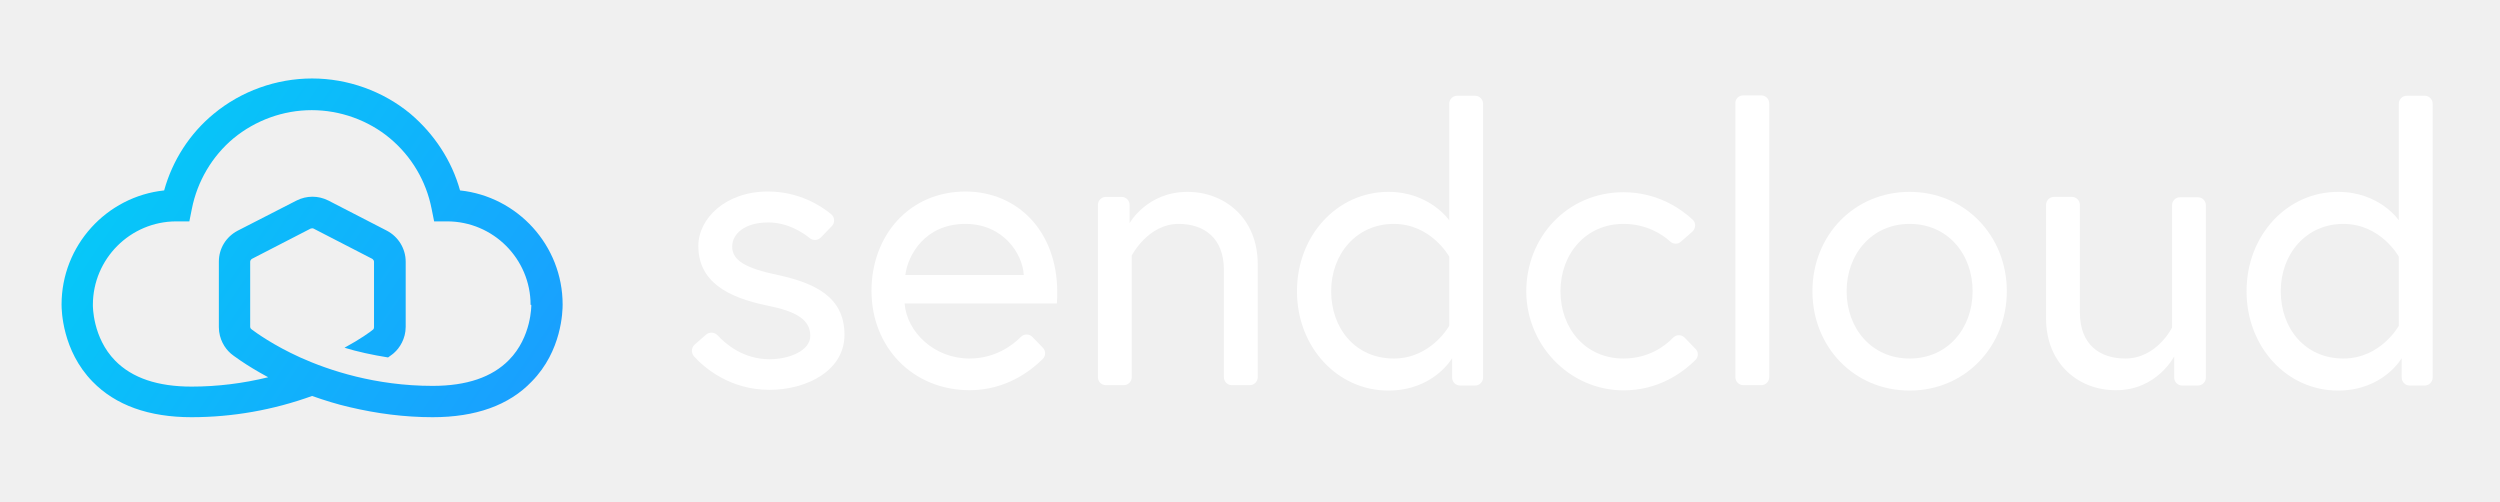
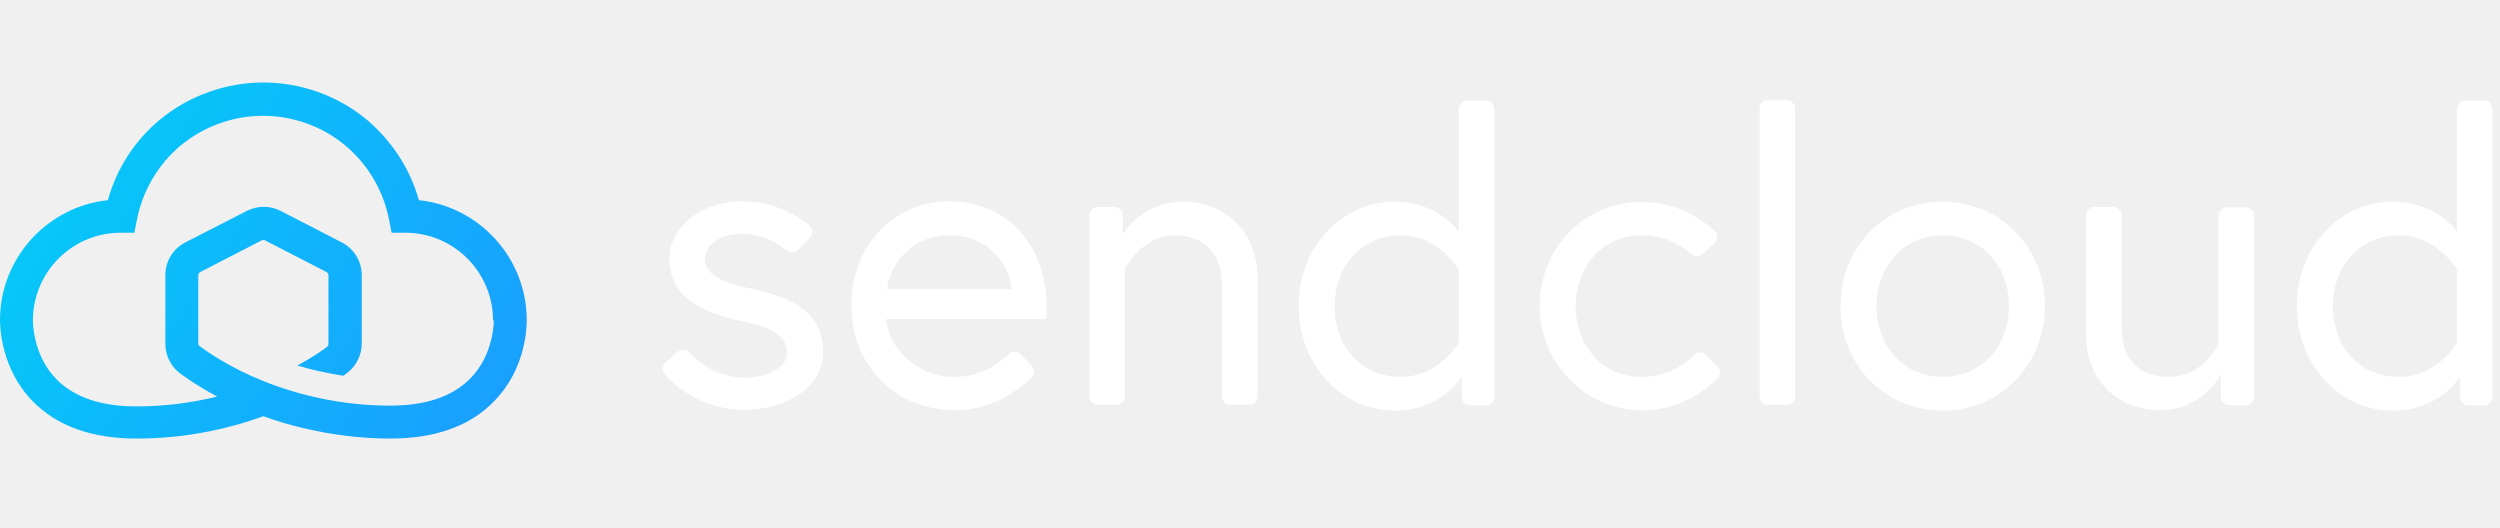
- <svg xmlns="http://www.w3.org/2000/svg" width="349" height="70" viewBox="0 0 349 70" fill="none">
-   <path d="M98.544 46.734C98.996 46.332 99.699 46.332 100.152 46.784C101.307 48.04 103.77 50.151 107.438 50.151C110.101 50.151 113.117 48.995 113.117 46.884C113.117 44.623 111.157 43.467 107.137 42.663C101.508 41.508 97.488 39.297 97.488 34.322C97.488 30.503 101.307 26.734 107.187 26.734C111.559 26.734 114.624 28.744 116.031 29.899C116.534 30.302 116.584 31.105 116.132 31.558L114.574 33.166C114.172 33.568 113.519 33.618 113.066 33.266C112.011 32.412 109.951 31.055 107.237 31.055C103.87 31.055 102.212 32.714 102.212 34.422C102.212 36.432 104.272 37.487 108.594 38.392C113.619 39.498 117.89 41.357 117.89 46.734C117.89 51.809 112.513 54.422 107.438 54.422C101.86 54.422 98.292 51.306 96.885 49.749C96.483 49.297 96.483 48.593 96.936 48.141L98.544 46.734Z" fill="white" />
-   <path d="M147.59 40.804C147.59 41.306 147.59 41.709 147.54 42.362H126.283C126.585 46.332 130.404 50.05 135.328 50.05C138.947 50.05 141.359 48.191 142.514 47.035C142.967 46.583 143.67 46.583 144.122 47.035L145.58 48.543C146.032 48.995 145.982 49.699 145.58 50.1C144.122 51.558 140.605 54.472 135.379 54.472C127.389 54.472 121.66 48.442 121.66 40.603C121.66 32.914 126.886 26.734 134.826 26.734C142.112 26.784 147.59 32.312 147.59 40.804ZM142.916 38.392C142.766 35.427 140.052 31.256 134.776 31.256C129.097 31.256 126.736 35.628 126.384 38.392H142.916Z" fill="white" />
-   <path d="M175.579 36.884V52.663C175.579 53.266 175.077 53.769 174.474 53.769H171.961C171.358 53.769 170.856 53.266 170.856 52.663V37.688C170.856 33.166 168.041 31.256 164.524 31.256C160.252 31.256 157.991 35.678 157.991 35.678V52.663C157.991 53.266 157.489 53.769 156.886 53.769H154.373C153.77 53.769 153.268 53.266 153.268 52.663V28.593C153.268 27.99 153.77 27.488 154.373 27.488H156.584C157.187 27.488 157.69 27.99 157.69 28.593V31.156C157.69 31.156 160.102 26.784 165.78 26.784C170.906 26.784 175.579 30.402 175.579 36.884Z" fill="white" />
-   <path d="M202.313 30.754V14.472C202.313 13.869 202.815 13.367 203.418 13.367H205.931C206.534 13.367 207.037 13.869 207.037 14.472V52.714C207.037 53.317 206.534 53.819 205.931 53.819H203.82C203.217 53.819 202.715 53.317 202.715 52.714V50C202.715 50 200.152 54.523 193.82 54.523C186.685 54.523 181.057 48.442 181.057 40.653C181.057 32.864 186.685 26.784 193.82 26.784C199.599 26.784 202.313 30.754 202.313 30.754ZM202.313 35.829C202.313 35.829 199.8 31.256 194.574 31.256C189.348 31.256 185.831 35.477 185.831 40.653C185.831 45.829 189.197 50.05 194.574 50.05C199.8 50.05 202.313 45.477 202.313 45.477V35.829Z" fill="white" />
-   <path d="M236.685 50.251C235.328 51.608 232.162 54.221 227.439 54.472C219.65 54.925 213.167 48.593 213.067 40.804C213.016 33.065 218.846 26.834 226.635 26.834C231.509 26.834 234.826 29.297 236.283 30.653C236.785 31.105 236.735 31.859 236.283 32.312L234.675 33.719C234.273 34.121 233.619 34.121 233.167 33.719C232.112 32.764 229.901 31.256 226.635 31.256C221.358 31.256 217.841 35.477 217.841 40.653C217.841 45.829 221.308 50.05 226.635 50.05C230.152 50.05 232.464 48.291 233.569 47.136C234.021 46.683 234.725 46.683 235.177 47.136L236.635 48.643C237.137 49.096 237.137 49.799 236.685 50.251Z" fill="white" />
-   <path d="M243.367 13.317H245.879C246.482 13.317 246.985 13.819 246.985 14.422V52.663C246.985 53.266 246.482 53.769 245.879 53.769H243.367C242.764 53.769 242.261 53.266 242.261 52.663V14.472C242.211 13.819 242.714 13.317 243.367 13.317Z" fill="white" />
-   <path d="M280.151 40.653C280.151 48.392 274.322 54.523 266.583 54.523C258.845 54.523 253.016 48.442 253.016 40.653C253.016 32.864 258.845 26.784 266.583 26.784C274.322 26.784 280.151 32.915 280.151 40.653ZM275.377 40.653C275.377 35.477 271.91 31.256 266.583 31.256C261.307 31.256 257.789 35.477 257.789 40.653C257.789 45.829 261.257 50.05 266.583 50.05C271.91 50.05 275.377 45.829 275.377 40.653Z" fill="white" />
-   <path d="M285.629 44.422V28.593C285.629 27.99 286.131 27.487 286.734 27.487H289.247C289.85 27.487 290.353 27.99 290.353 28.593V43.618C290.353 48.141 293.167 50.05 296.684 50.05C301.106 50.05 303.217 45.729 303.217 45.729V28.643C303.217 28.04 303.719 27.538 304.322 27.538H306.835C307.438 27.538 307.94 28.04 307.94 28.643V52.714C307.94 53.317 307.438 53.819 306.835 53.819H304.624C304.021 53.819 303.518 53.317 303.518 52.714V49.749C303.518 49.749 301.106 54.472 295.428 54.472C290.302 54.523 285.629 50.904 285.629 44.422Z" fill="white" />
-   <path d="M334.875 30.754V14.472C334.875 13.869 335.378 13.367 335.981 13.367H338.494C339.097 13.367 339.599 13.869 339.599 14.472V52.714C339.599 53.317 339.097 53.819 338.494 53.819H336.383C335.78 53.819 335.277 53.317 335.277 52.714V50C335.277 50 332.715 54.523 326.383 54.523C319.247 54.523 313.619 48.442 313.619 40.653C313.619 32.864 319.247 26.784 326.383 26.784C332.212 26.784 334.875 30.754 334.875 30.754ZM334.875 35.829C334.875 35.829 332.363 31.256 327.137 31.256C321.911 31.256 318.393 35.477 318.393 40.653C318.393 45.829 321.76 50.05 327.137 50.05C332.363 50.05 334.875 45.477 334.875 45.477V35.829Z" fill="white" />
-   <path d="M78.543 42.513C78.543 34.271 72.262 27.437 64.222 26.583C63.066 22.412 60.604 18.694 57.287 15.879C53.468 12.714 48.544 10.955 43.569 10.955C38.594 10.955 33.669 12.714 29.85 15.879C26.483 18.643 24.071 22.412 22.915 26.583C14.875 27.437 8.594 34.271 8.594 42.513C8.594 43.317 8.694 48.945 12.915 53.266C16.131 56.583 20.805 58.241 26.735 58.241C32.463 58.241 38.142 57.236 43.569 55.276C45.277 55.879 47.036 56.432 48.795 56.834C52.614 57.739 56.483 58.241 60.403 58.241C66.383 58.241 71.056 56.583 74.222 53.266C78.443 48.995 78.543 43.417 78.543 42.513ZM74.172 42.563C74.172 42.613 74.222 47.035 71.056 50.251C68.694 52.663 65.126 53.869 60.403 53.869C52.413 53.869 45.93 51.709 41.91 49.9C38.142 48.191 35.729 46.432 35.126 45.98C35.076 45.93 35.026 45.879 34.976 45.829C34.976 45.779 34.925 45.729 34.925 45.628V36.533C34.925 36.382 35.026 36.231 35.177 36.131L43.368 31.91C43.518 31.859 43.669 31.859 43.77 31.91L51.961 36.131C52.111 36.231 52.212 36.382 52.212 36.533V45.678C52.212 45.829 52.162 45.93 52.111 45.98C51.709 46.332 50.302 47.337 48.091 48.543C49.9 49.096 51.961 49.548 54.172 49.9C54.674 49.548 54.925 49.347 54.976 49.297L55.026 49.246C55.78 48.593 56.634 47.286 56.634 45.628V36.533C56.634 34.724 55.629 33.065 54.021 32.211L45.83 27.99C44.423 27.286 42.815 27.286 41.408 27.99L33.167 32.211C31.559 33.065 30.553 34.673 30.553 36.533V45.678C30.553 47.337 31.408 48.643 32.162 49.297L32.212 49.347C32.312 49.447 34.172 50.904 37.438 52.663C33.971 53.518 30.352 53.97 26.735 53.97C22.011 53.97 18.443 52.764 16.081 50.352C12.915 47.136 12.966 42.663 12.966 42.613V42.563C12.966 36.131 18.192 30.904 24.624 30.904H26.433L26.785 29.146C27.538 25.327 29.599 21.809 32.614 19.297C35.679 16.784 39.548 15.377 43.518 15.377C47.488 15.377 51.408 16.784 54.423 19.297C57.438 21.809 59.498 25.276 60.252 29.146L60.604 30.904H62.413C68.845 30.904 74.071 36.131 74.071 42.563C74.172 42.563 74.172 42.563 74.172 42.563Z" fill="url(#paint0_linear_264_3635)" />
+ <svg xmlns="http://www.w3.org/2000/svg" width="332" height="70" viewBox="0 0 332 70" fill="none">
+   <path d="M89.95 46.734C90.402 46.332 91.106 46.332 91.558 46.784C92.714 48.04 95.176 50.151 98.844 50.151C101.508 50.151 104.523 48.995 104.523 46.885C104.523 44.623 102.563 43.467 98.543 42.663C92.915 41.508 88.895 39.297 88.895 34.322C88.895 30.503 92.714 26.734 98.593 26.734C102.965 26.734 106.03 28.744 107.437 29.899C107.94 30.302 107.99 31.106 107.538 31.558L105.98 33.166C105.578 33.568 104.925 33.618 104.473 33.266C103.417 32.412 101.357 31.055 98.643 31.055C95.276 31.055 93.618 32.714 93.618 34.422C93.618 36.432 95.678 37.487 100 38.392C105.025 39.498 109.297 41.357 109.297 46.734C109.297 51.809 103.92 54.422 98.844 54.422C93.266 54.422 89.699 51.307 88.292 49.749C87.89 49.297 87.89 48.593 88.342 48.141L89.95 46.734Z" fill="white" />
+   <path d="M138.996 40.804C138.996 41.307 138.996 41.709 138.946 42.362H117.69C117.991 46.332 121.81 50.05 126.735 50.05C130.353 50.05 132.765 48.191 133.921 47.035C134.373 46.583 135.076 46.583 135.529 47.035L136.986 48.543C137.438 48.995 137.388 49.699 136.986 50.1C135.529 51.558 132.011 54.472 126.785 54.472C118.795 54.472 113.066 48.442 113.066 40.603C113.066 32.915 118.293 26.734 126.232 26.734C133.519 26.784 138.996 32.312 138.996 40.804ZM134.323 38.392C134.172 35.427 131.458 31.256 126.182 31.256C120.504 31.256 118.142 35.628 117.79 38.392H134.323Z" fill="white" />
+   <path d="M166.985 36.884V52.663C166.985 53.266 166.483 53.769 165.88 53.769H163.367C162.764 53.769 162.262 53.266 162.262 52.663V37.688C162.262 33.166 159.448 31.256 155.93 31.256C151.659 31.256 149.397 35.678 149.397 35.678V52.663C149.397 53.266 148.895 53.769 148.292 53.769H145.779C145.176 53.769 144.674 53.266 144.674 52.663V28.593C144.674 27.99 145.176 27.488 145.779 27.488H147.99C148.593 27.488 149.096 27.99 149.096 28.593V31.156C149.096 31.156 151.508 26.784 157.186 26.784C162.312 26.784 166.985 30.402 166.985 36.884Z" fill="white" />
+   <path d="M193.719 30.754V14.472C193.719 13.869 194.222 13.367 194.825 13.367H197.337C197.94 13.367 198.443 13.869 198.443 14.472V52.714C198.443 53.317 197.94 53.819 197.337 53.819H195.227C194.624 53.819 194.121 53.317 194.121 52.714V50C194.121 50 191.558 54.523 185.227 54.523C178.091 54.523 172.463 48.442 172.463 40.653C172.463 32.864 178.091 26.784 185.227 26.784C191.006 26.784 193.719 30.754 193.719 30.754ZM193.719 35.829C193.719 35.829 191.207 31.256 185.98 31.256C180.754 31.256 177.237 35.477 177.237 40.653C177.237 45.829 180.604 50.05 185.98 50.05C191.207 50.05 193.719 45.477 193.719 45.477V35.829Z" fill="white" />
+   <path d="M228.091 50.251C226.734 51.608 223.568 54.221 218.845 54.472C211.056 54.925 204.573 48.593 204.473 40.804C204.423 33.065 210.252 26.834 218.041 26.834C222.915 26.834 226.232 29.297 227.689 30.653C228.192 31.105 228.141 31.859 227.689 32.312L226.081 33.719C225.679 34.121 225.026 34.121 224.573 33.719C223.518 32.764 221.307 31.256 218.041 31.256C212.764 31.256 209.247 35.477 209.247 40.653C209.247 45.829 212.714 50.05 218.041 50.05C221.558 50.05 223.87 48.291 224.975 47.136C225.428 46.683 226.131 46.683 226.584 47.136L228.041 48.643C228.543 49.096 228.543 49.799 228.091 50.251Z" fill="white" />
+   <path d="M234.773 13.317H237.286C237.889 13.317 238.391 13.819 238.391 14.422V52.663C238.391 53.266 237.889 53.769 237.286 53.769H234.773C234.17 53.769 233.668 53.266 233.668 52.663V14.472C233.617 13.819 234.12 13.317 234.773 13.317Z" fill="white" />
+   <path d="M271.558 40.653C271.558 48.392 265.728 54.523 257.99 54.523C250.251 54.523 244.422 48.442 244.422 40.653C244.422 32.864 250.251 26.784 257.99 26.784C265.728 26.784 271.558 32.915 271.558 40.653ZM266.784 40.653C266.784 35.477 263.316 31.256 257.99 31.256C252.713 31.256 249.196 35.477 249.196 40.653C249.196 45.829 252.663 50.05 257.99 50.05C263.316 50.05 266.784 45.829 266.784 40.653Z" fill="white" />
+   <path d="M277.035 44.422V28.593C277.035 27.99 277.538 27.487 278.141 27.487H280.653C281.256 27.487 281.759 27.99 281.759 28.593V43.618C281.759 48.141 284.573 50.05 288.09 50.05C292.513 50.05 294.623 45.729 294.623 45.729V28.643C294.623 28.04 295.126 27.538 295.729 27.538H298.241C298.844 27.538 299.347 28.04 299.347 28.643V52.714C299.347 53.317 298.844 53.819 298.241 53.819H296.03C295.427 53.819 294.925 53.317 294.925 52.714V49.749C294.925 49.749 292.513 54.472 286.834 54.472C281.709 54.523 277.035 50.904 277.035 44.422Z" fill="white" />
+   <path d="M326.282 30.754V14.472C326.282 13.869 326.784 13.367 327.387 13.367H329.9C330.503 13.367 331.005 13.869 331.005 14.472V52.714C331.005 53.317 330.503 53.819 329.9 53.819H327.789C327.186 53.819 326.684 53.317 326.684 52.714V50C326.684 50 324.121 54.523 317.789 54.523C310.654 54.523 305.025 48.442 305.025 40.653C305.025 32.864 310.654 26.784 317.789 26.784C323.618 26.784 326.282 30.754 326.282 30.754ZM326.282 35.829C326.282 35.829 323.769 31.256 318.543 31.256C313.317 31.256 309.799 35.477 309.799 40.653C309.799 45.829 313.166 50.05 318.543 50.05C323.769 50.05 326.282 45.477 326.282 45.477V35.829Z" fill="white" />
+   <path d="M69.95 42.513C69.95 34.271 63.668 27.437 55.628 26.583C54.472 22.412 52.01 18.694 48.694 15.879C44.874 12.714 39.95 10.955 34.975 10.955C30 10.955 25.075 12.714 21.256 15.879C17.889 18.643 15.477 22.412 14.322 26.583C6.281 27.437 0 34.271 0 42.513C0 43.317 0.101 48.945 4.322 53.266C7.538 56.583 12.211 58.241 18.141 58.241C23.869 58.241 29.548 57.236 34.975 55.276C36.683 55.879 38.442 56.432 40.201 56.834C44.02 57.739 47.889 58.241 51.809 58.241C57.789 58.241 62.462 56.583 65.628 53.266C69.849 48.995 69.95 43.417 69.95 42.513ZM65.578 42.563C65.578 42.613 65.628 47.035 62.462 50.251C60.1 52.663 56.533 53.869 51.809 53.869C43.819 53.869 37.337 51.709 33.317 49.9C29.548 48.191 27.136 46.432 26.533 45.98C26.482 45.93 26.432 45.879 26.382 45.829C26.382 45.779 26.332 45.729 26.332 45.628V36.533C26.332 36.382 26.432 36.231 26.583 36.131L34.774 31.91C34.925 31.859 35.075 31.859 35.176 31.91L43.367 36.131C43.518 36.231 43.618 36.382 43.618 36.533V45.678C43.618 45.829 43.568 45.93 43.518 45.98C43.116 46.332 41.709 47.337 39.498 48.543C41.306 49.096 43.367 49.548 45.578 49.9C46.08 49.548 46.332 49.347 46.382 49.297L46.432 49.246C47.186 48.593 48.04 47.286 48.04 45.628V36.533C48.04 34.724 47.035 33.065 45.427 32.211L37.236 27.99C35.829 27.286 34.221 27.286 32.814 27.99L24.573 32.211C22.965 33.065 21.96 34.673 21.96 36.533V45.678C21.96 47.337 22.814 48.643 23.568 49.297L23.618 49.347C23.719 49.447 25.578 50.904 28.844 52.663C25.377 53.518 21.759 53.97 18.141 53.97C13.417 53.97 9.849 52.764 7.487 50.352C4.322 47.136 4.372 42.663 4.372 42.613V42.563C4.372 36.131 9.598 30.904 16.03 30.904H17.839L18.191 29.146C18.945 25.327 21.005 21.809 24.02 19.297C27.085 16.784 30.955 15.377 34.925 15.377C38.895 15.377 42.814 16.784 45.829 19.297C48.844 21.809 50.904 25.276 51.658 29.146L52.01 30.904H53.819C60.251 30.904 65.477 36.131 65.477 42.563C65.578 42.563 65.578 42.563 65.578 42.563Z" fill="url(#paint0_linear_264_3635)" />
  <defs>
-     <linearGradient id="paint0_linear_264_3635" x1="9.001" y1="11" x2="79.001" y2="58" gradientUnits="userSpaceOnUse">
+     <linearGradient id="paint0_linear_264_3635" x1="0.407" y1="11" x2="70.407" y2="58" gradientUnits="userSpaceOnUse">
      <stop stop-color="#02D0F7" />
      <stop offset="1" stop-color="#1B9CFF" />
    </linearGradient>
  </defs>
</svg>
